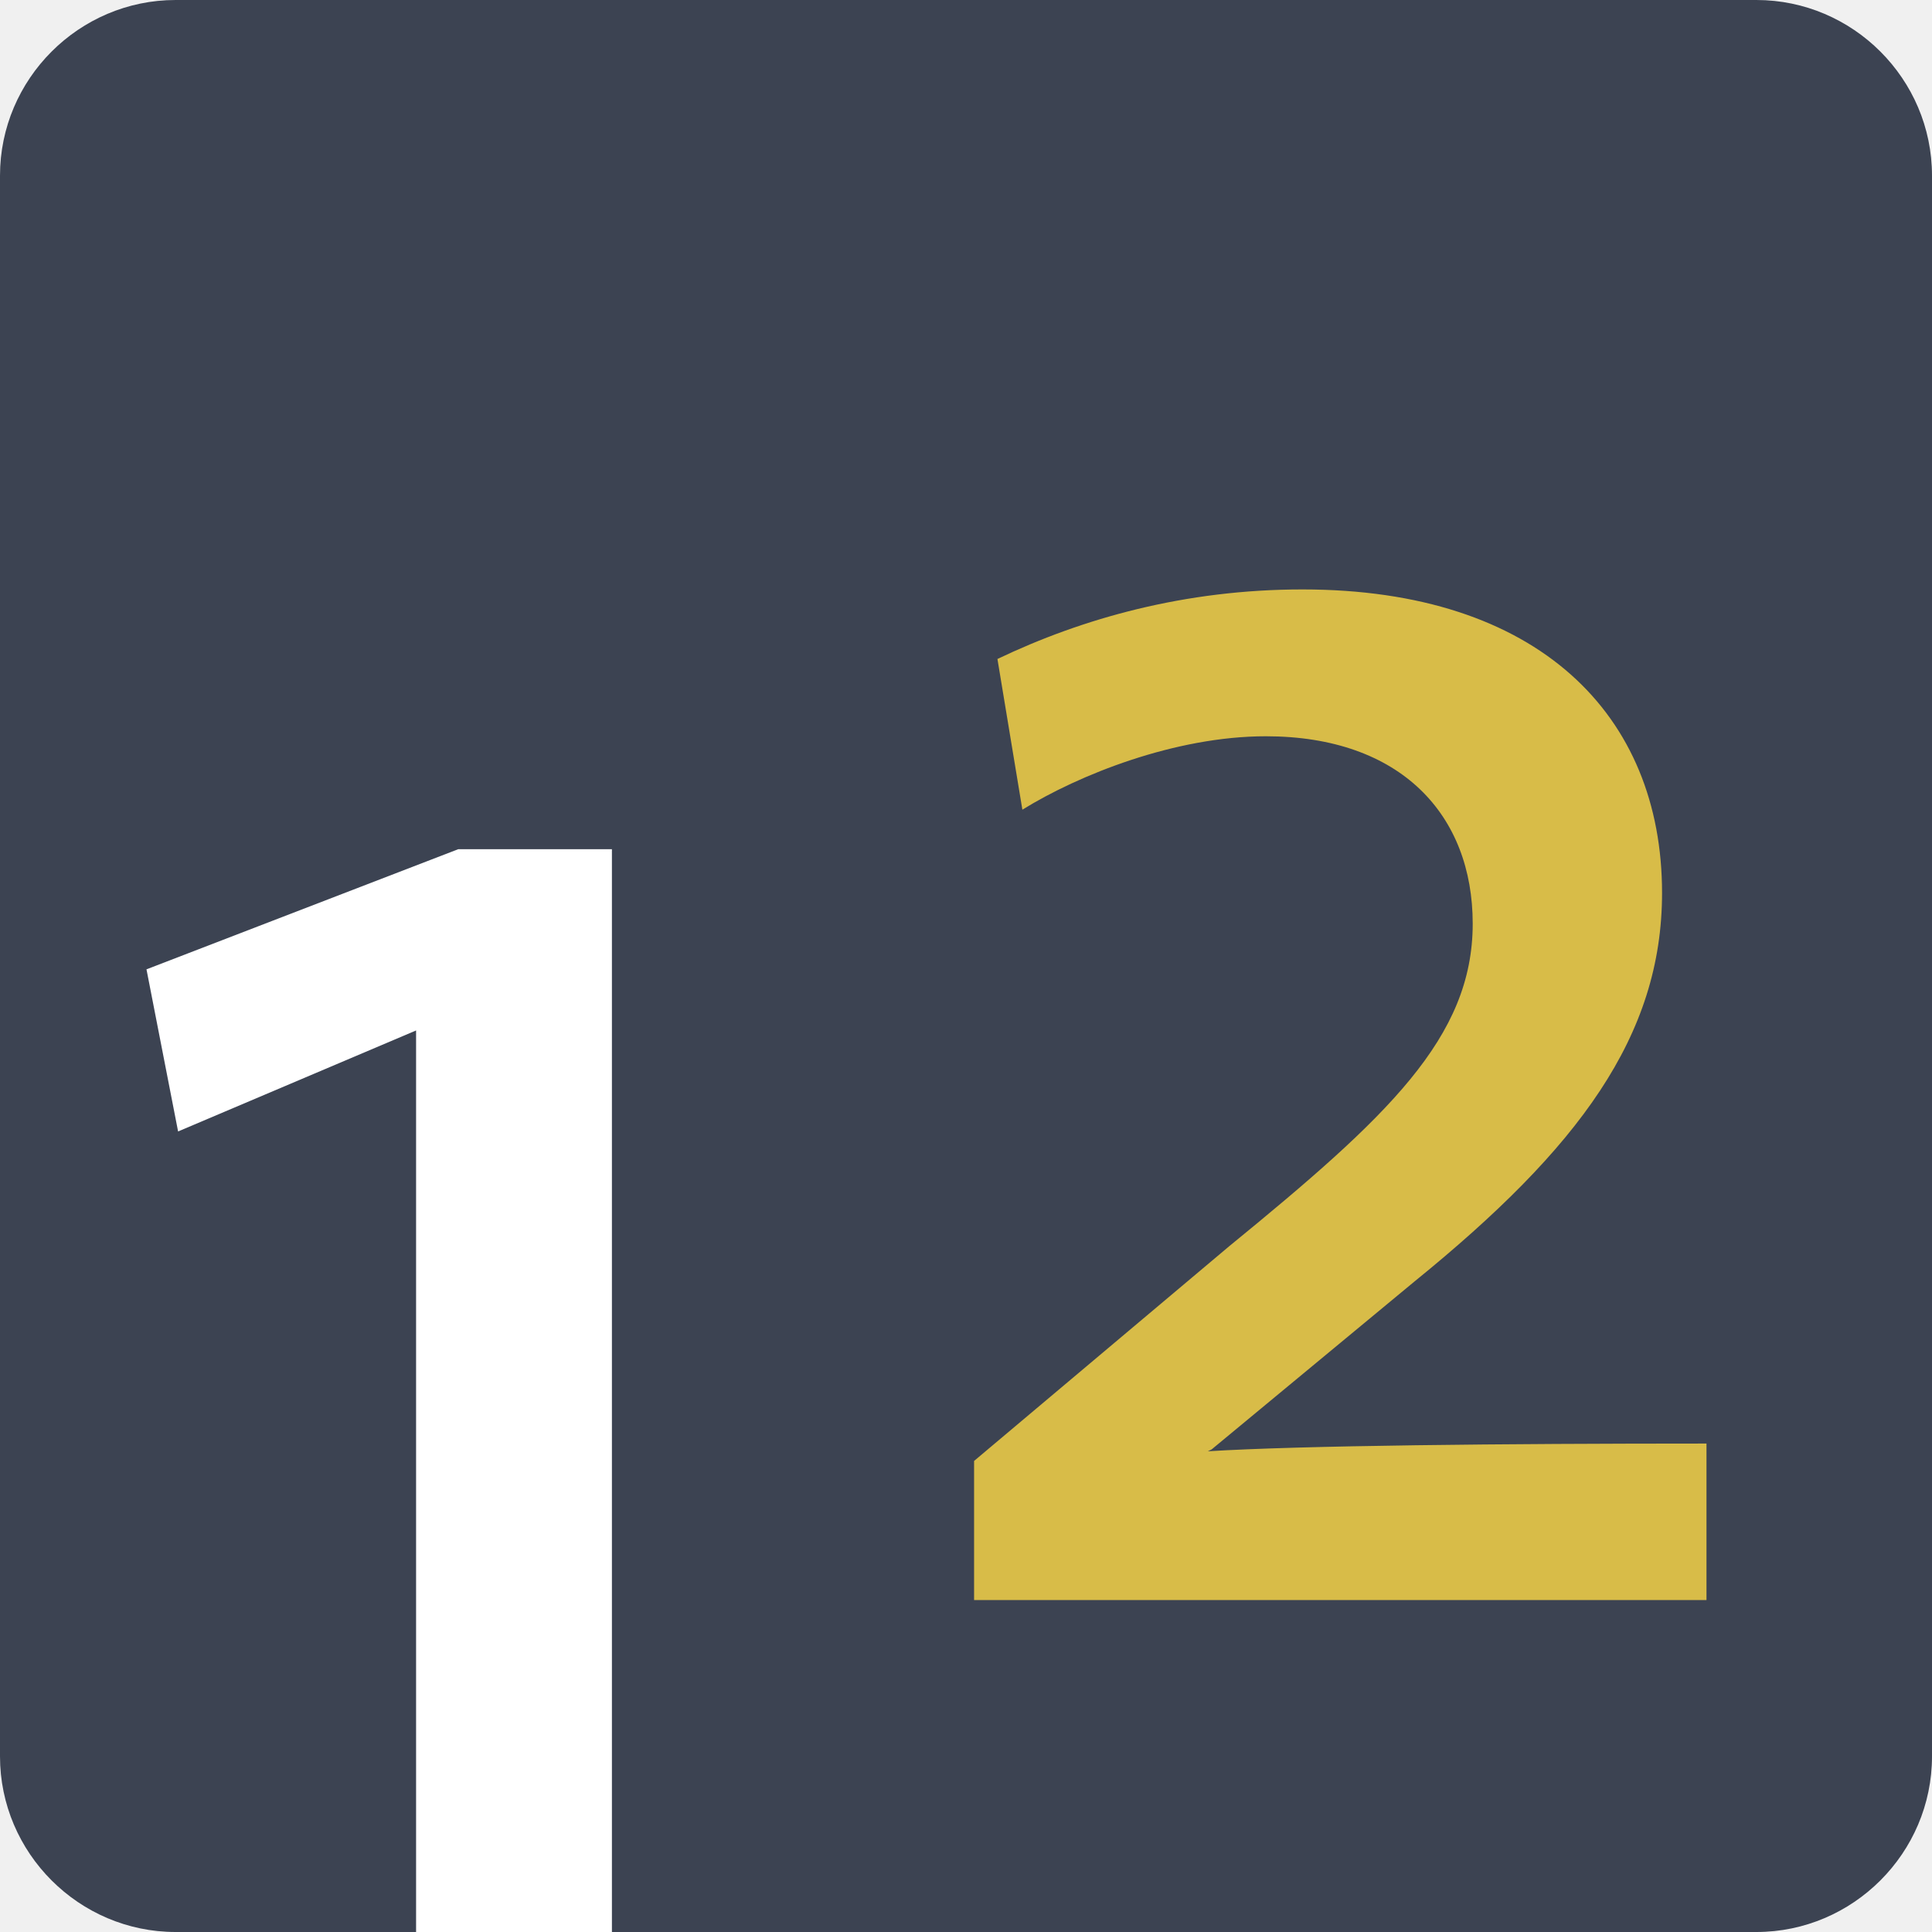
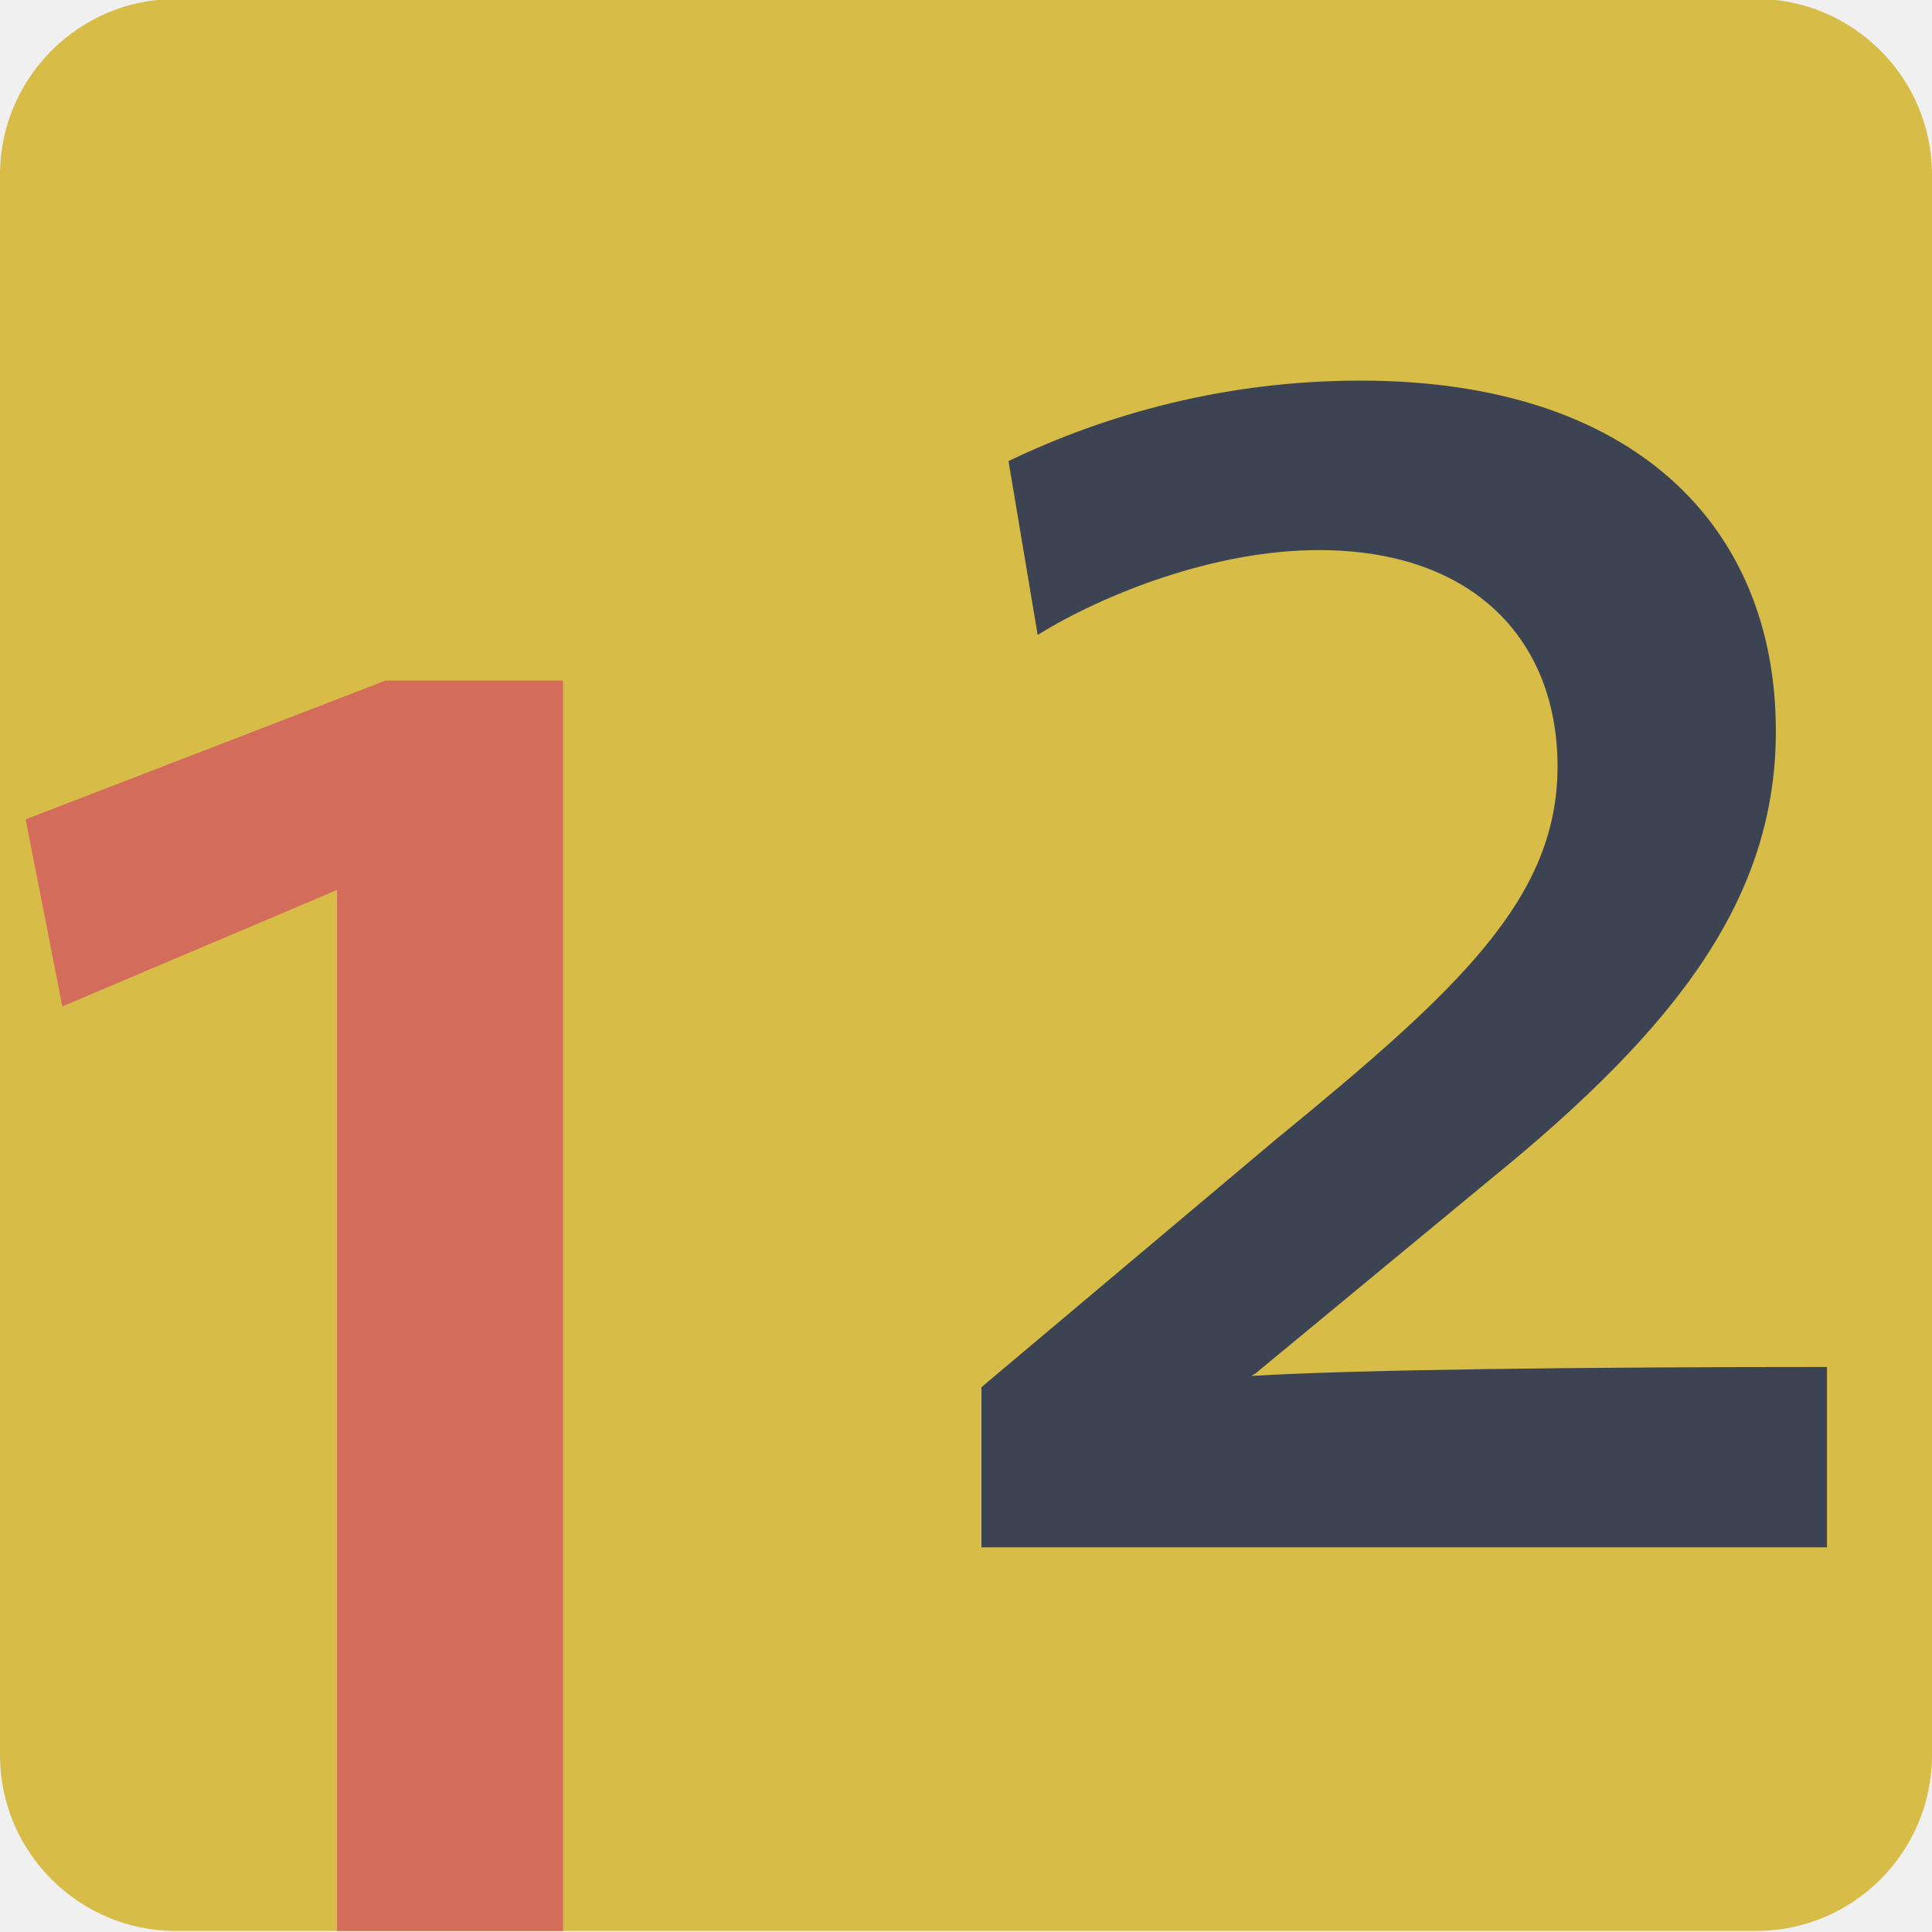
<svg xmlns="http://www.w3.org/2000/svg" version="1.1" id="Layer_1" x="0px" y="0px" width="11px" height="11px" viewBox="0 0 11 11" enable-background="new 0 0 11 11" xml:space="preserve">
  <g>
-     <path fill="#3C4352" d="M11,10c0,0.55-0.45,1-1,1H1c-0.55,0-1-0.45-1-1V1c0-0.55,0.45-1,1-1h9c0.55,0,1,0.45,1,1V10z" />
+     <path fill="#D8BC48" d="M11,9.994c0,0.551-0.45,1-1,1H1c-0.55,0-1-0.449-1-1v-9c0-0.55,0.45-1,1-1h9c0.55,0,1,0.45,1,1V9.994z" />
  </g>
  <g>
-     <path fill="#D8BC48" d="M5.546,9.109V8.318l1.452-1.222C7.9,6.359,8.385,5.908,8.385,5.259c0-0.616-0.406-1.067-1.178-1.067   c-0.517,0-1.066,0.22-1.386,0.418L5.679,3.752c0.483-0.231,1.067-0.396,1.737-0.396c1.343,0,2.047,0.715,2.047,1.728   c0,0.814-0.473,1.452-1.408,2.211L6.899,8.252L6.877,8.263C7.406,8.23,8.561,8.219,9.716,8.219v0.891H5.546z" />
+     <path fill="#3C4352" d="M5.588,8.811V7.898l1.678-1.412c1.041-0.852,1.602-1.372,1.602-2.122c0-0.711-0.469-1.232-1.36-1.232   c-0.598,0-1.231,0.254-1.6,0.483l-0.166-0.99C6.3,2.358,6.975,2.167,7.747,2.167c1.551,0,2.364,0.825,2.364,1.995   c0,0.94-0.547,1.677-1.627,2.554L7.148,7.82L7.125,7.834c0.611-0.037,1.943-0.051,3.277-0.051v1.027H5.588L5.588,8.811z" />
  </g>
  <g>
    <g>
-       <path fill="#FFFFFF" d="M2.369,11V5.867L1.014,6.442l-0.18-0.923l1.775-0.684h0.875V11H2.369z" />
+       <path fill="#D36C5B" d="M1.919,10.994V5.067L0.355,5.73L0.146,4.665l2.049-0.79h1.011v7.119H1.919z" />
    </g>
  </g>
</svg>
